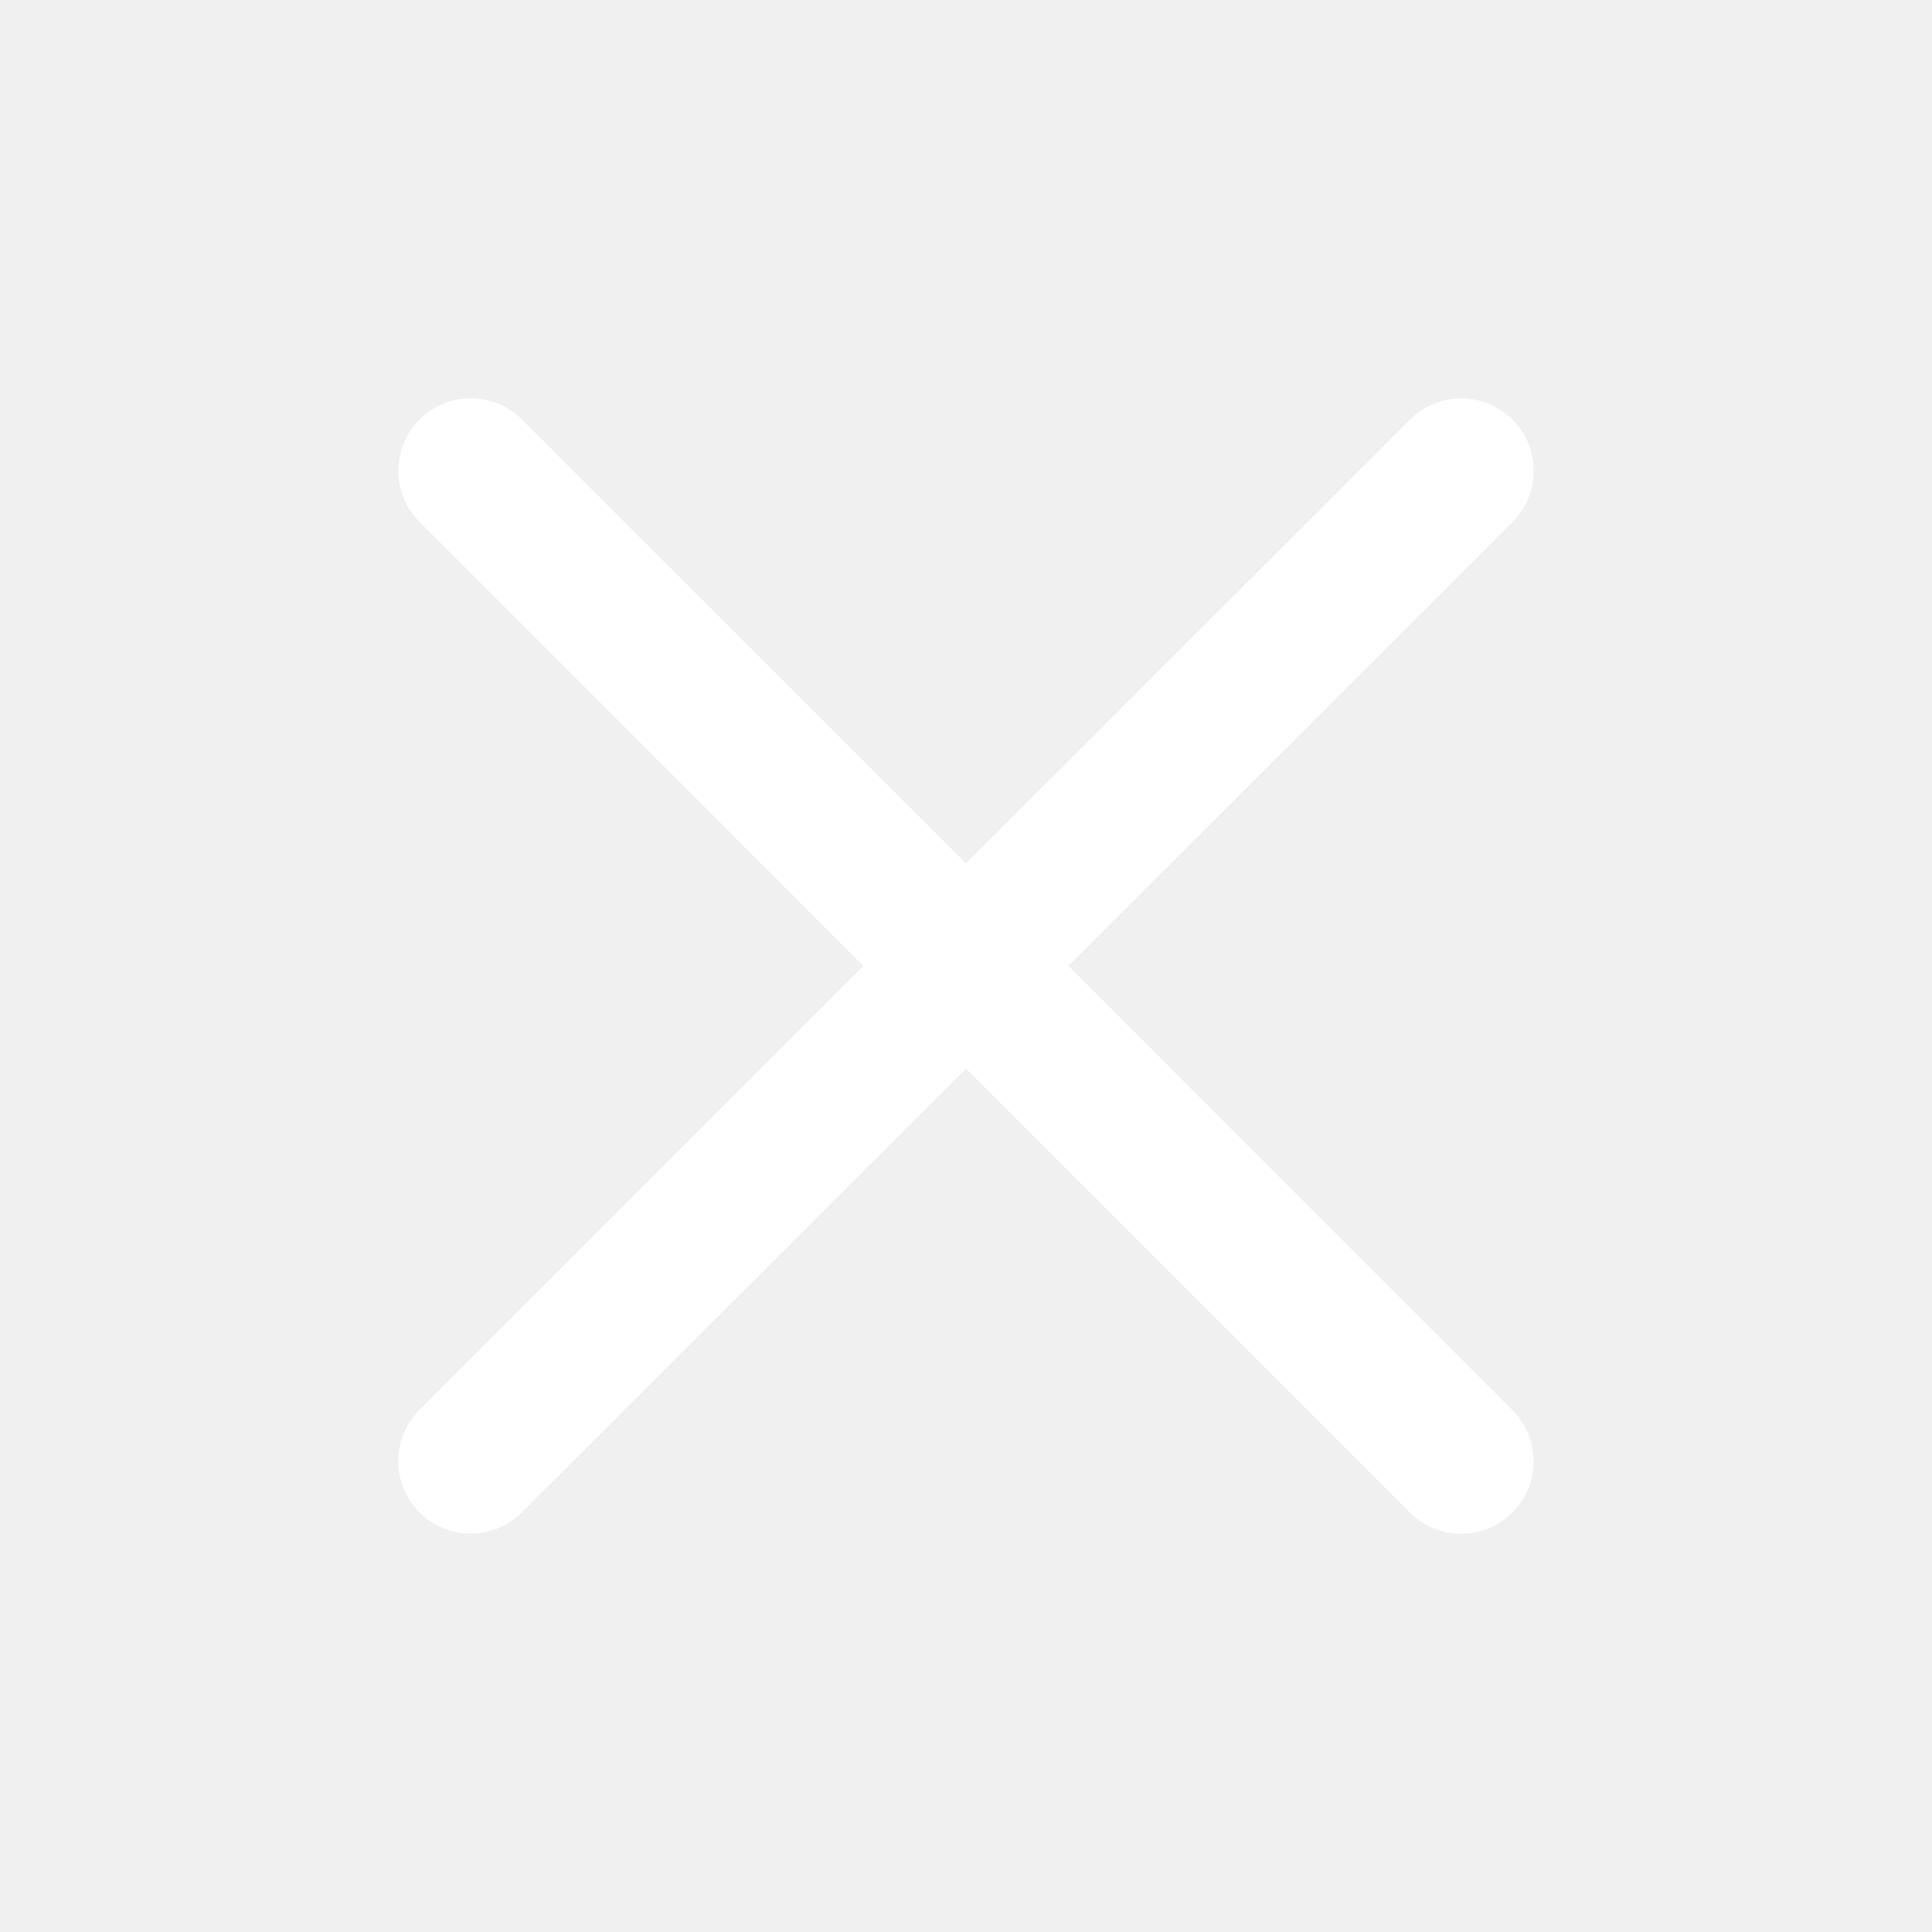
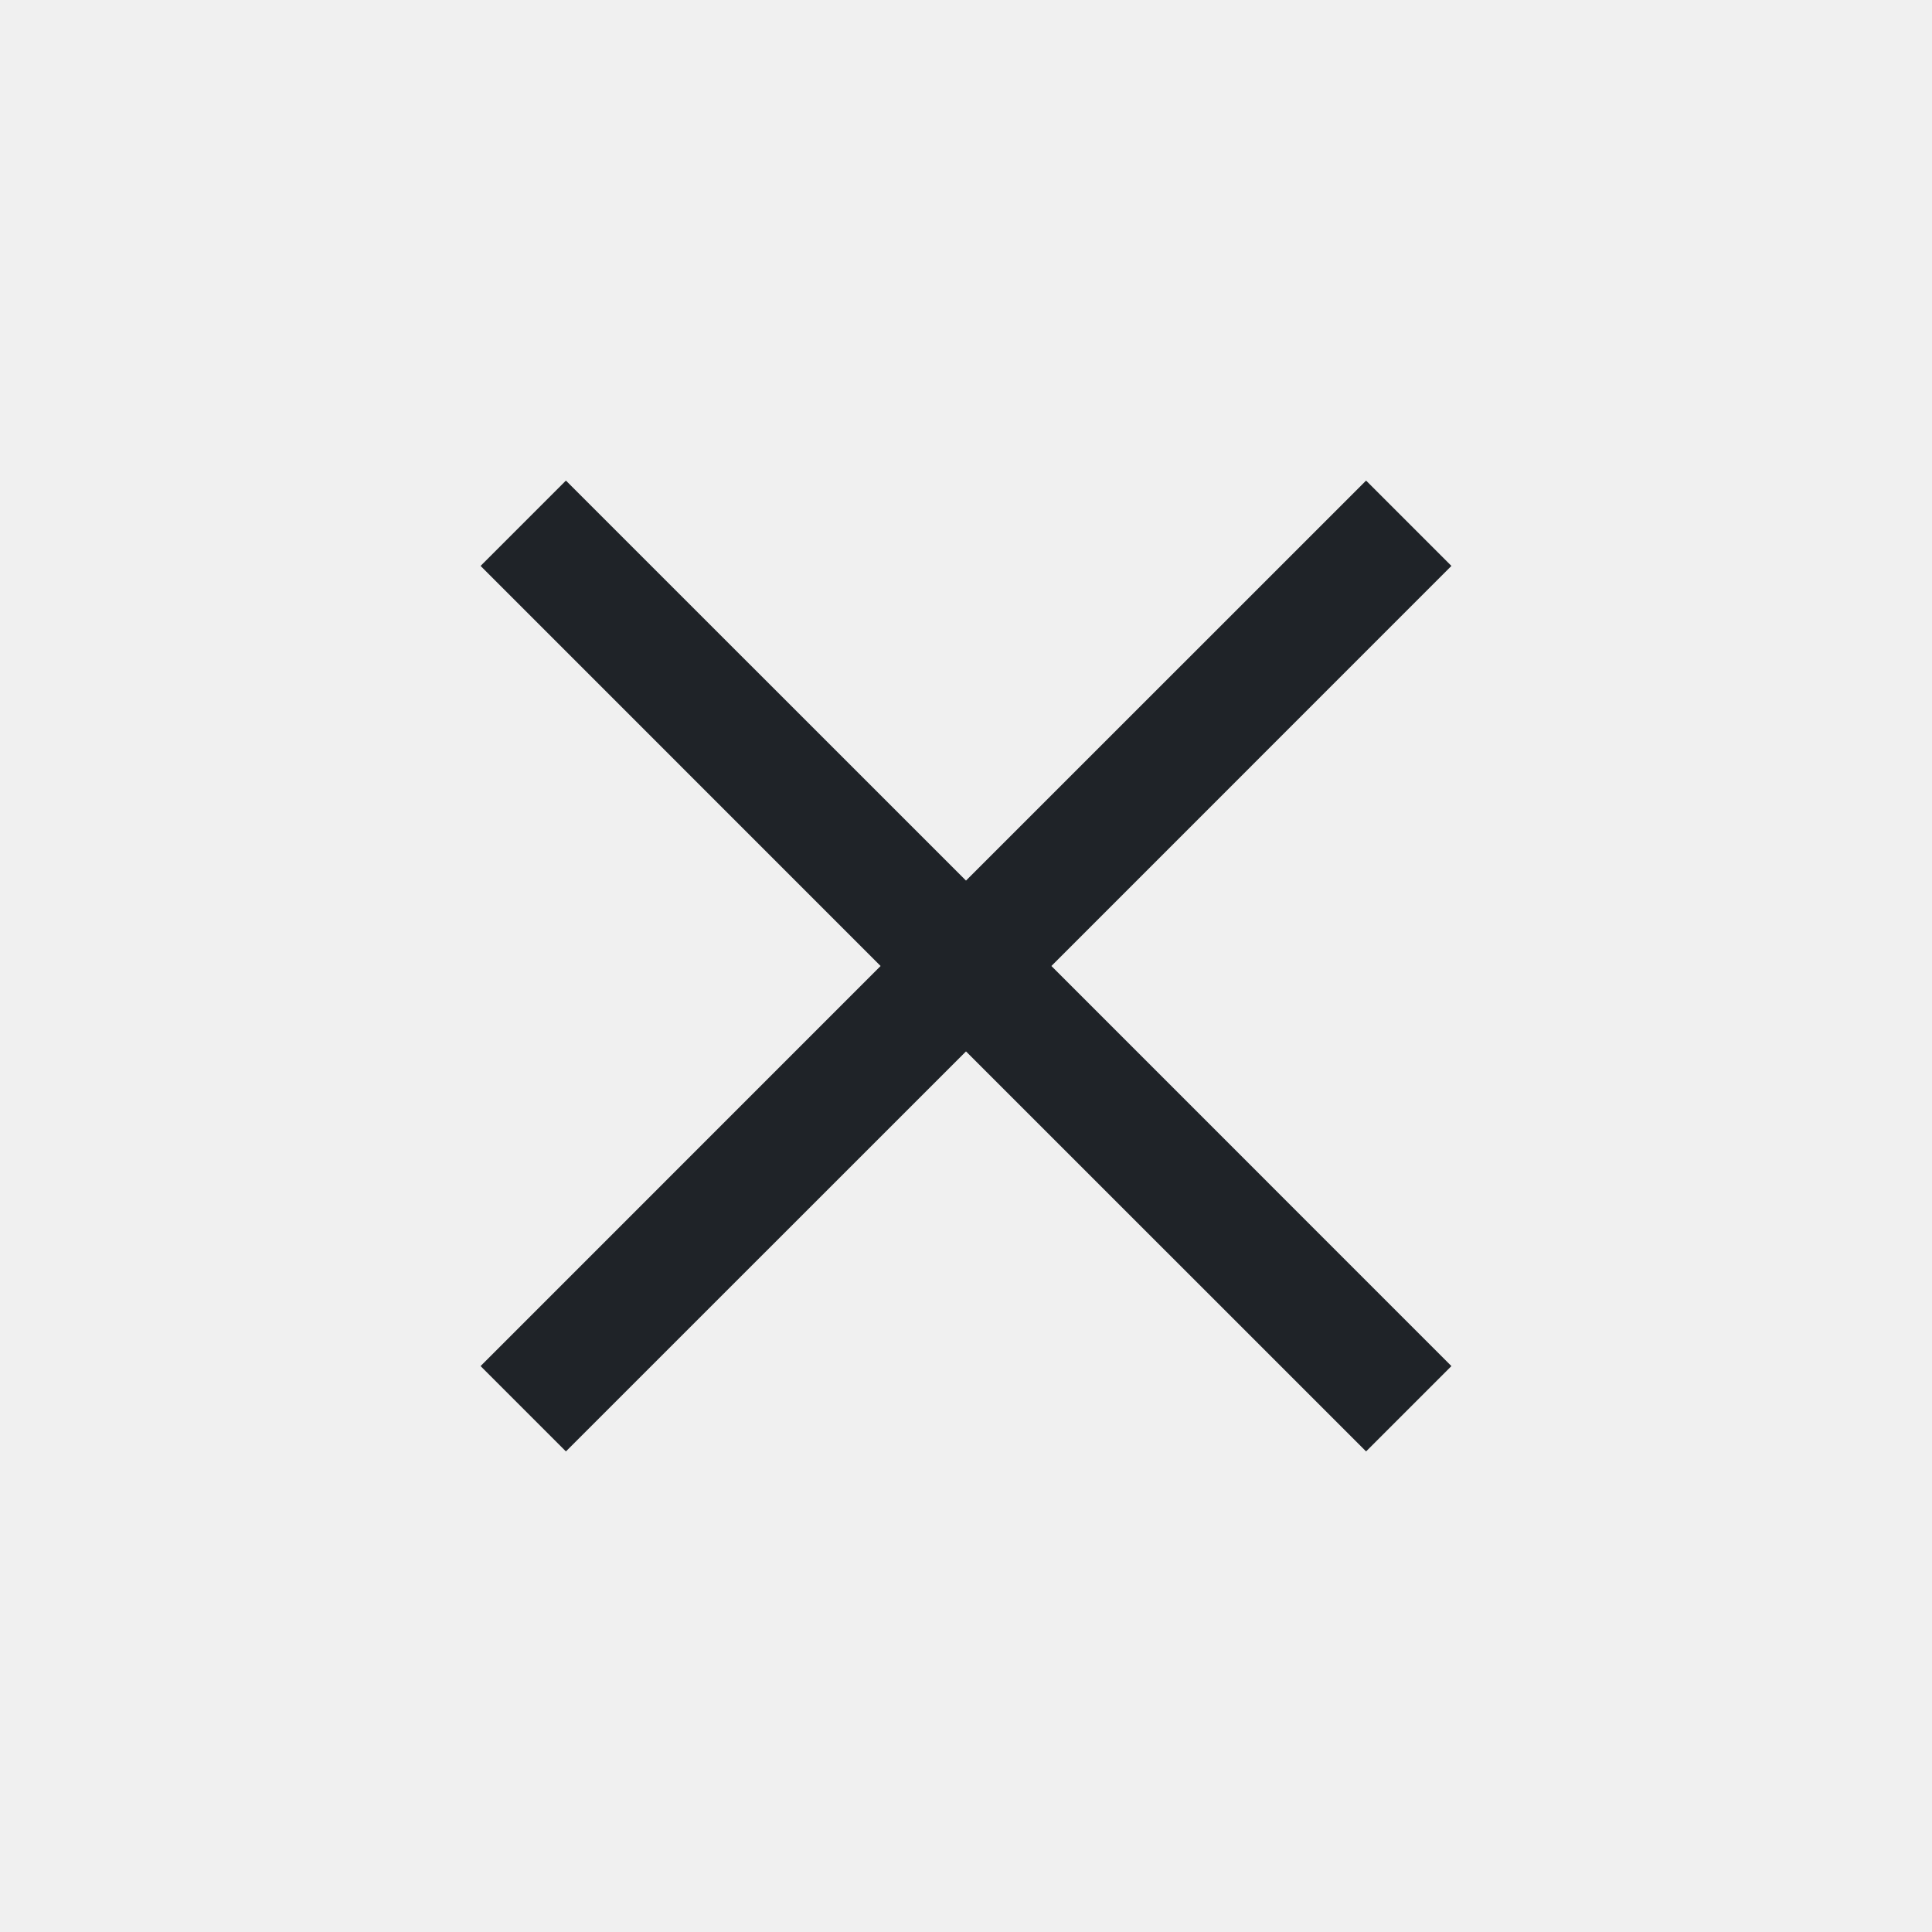
- <svg xmlns="http://www.w3.org/2000/svg" viewBox="0 0 20 20" width="40" height="40">
-   <path d="M11.06 10l4.597-4.596a.749.749 0 1 0-1.061-1.06L10 8.938 5.404 4.343a.749.749 0 1 0-1.06 1.061L8.938 10l-4.596 4.596a.749.749 0 1 0 1.061 1.06L10 11.062l4.596 4.596a.749.749 0 1 0 1.06-1.061L11.062 10z" fill="#FFFFFF" fill-rule="evenodd" />
+ <svg xmlns="http://www.w3.org/2000/svg" width="800px" height="800px" viewBox="0 0 24 24" fill="none">
+   <path fill-rule="evenodd" clip-rule="evenodd" d="M12 10.939L16.97 5.97L18.03 7.03L13.061 12L18.03 16.97L16.97 18.03L12 13.061L7.03 18.03L5.97 16.97L10.939 12L5.97 7.03L7.03 5.97L12 10.939Z" fill="#1F2328" />
</svg>
